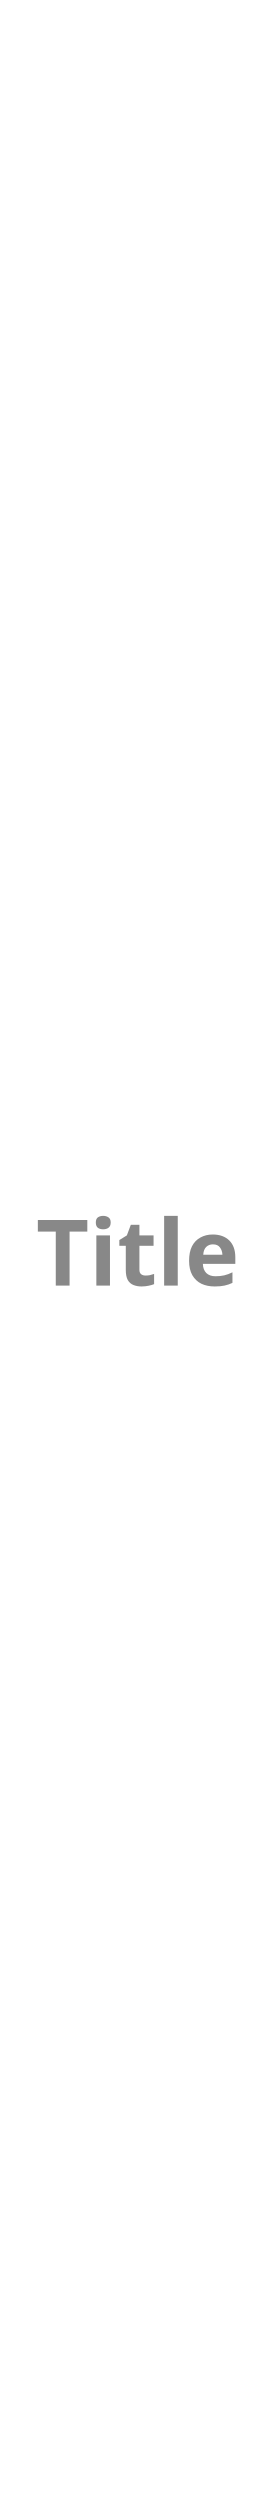
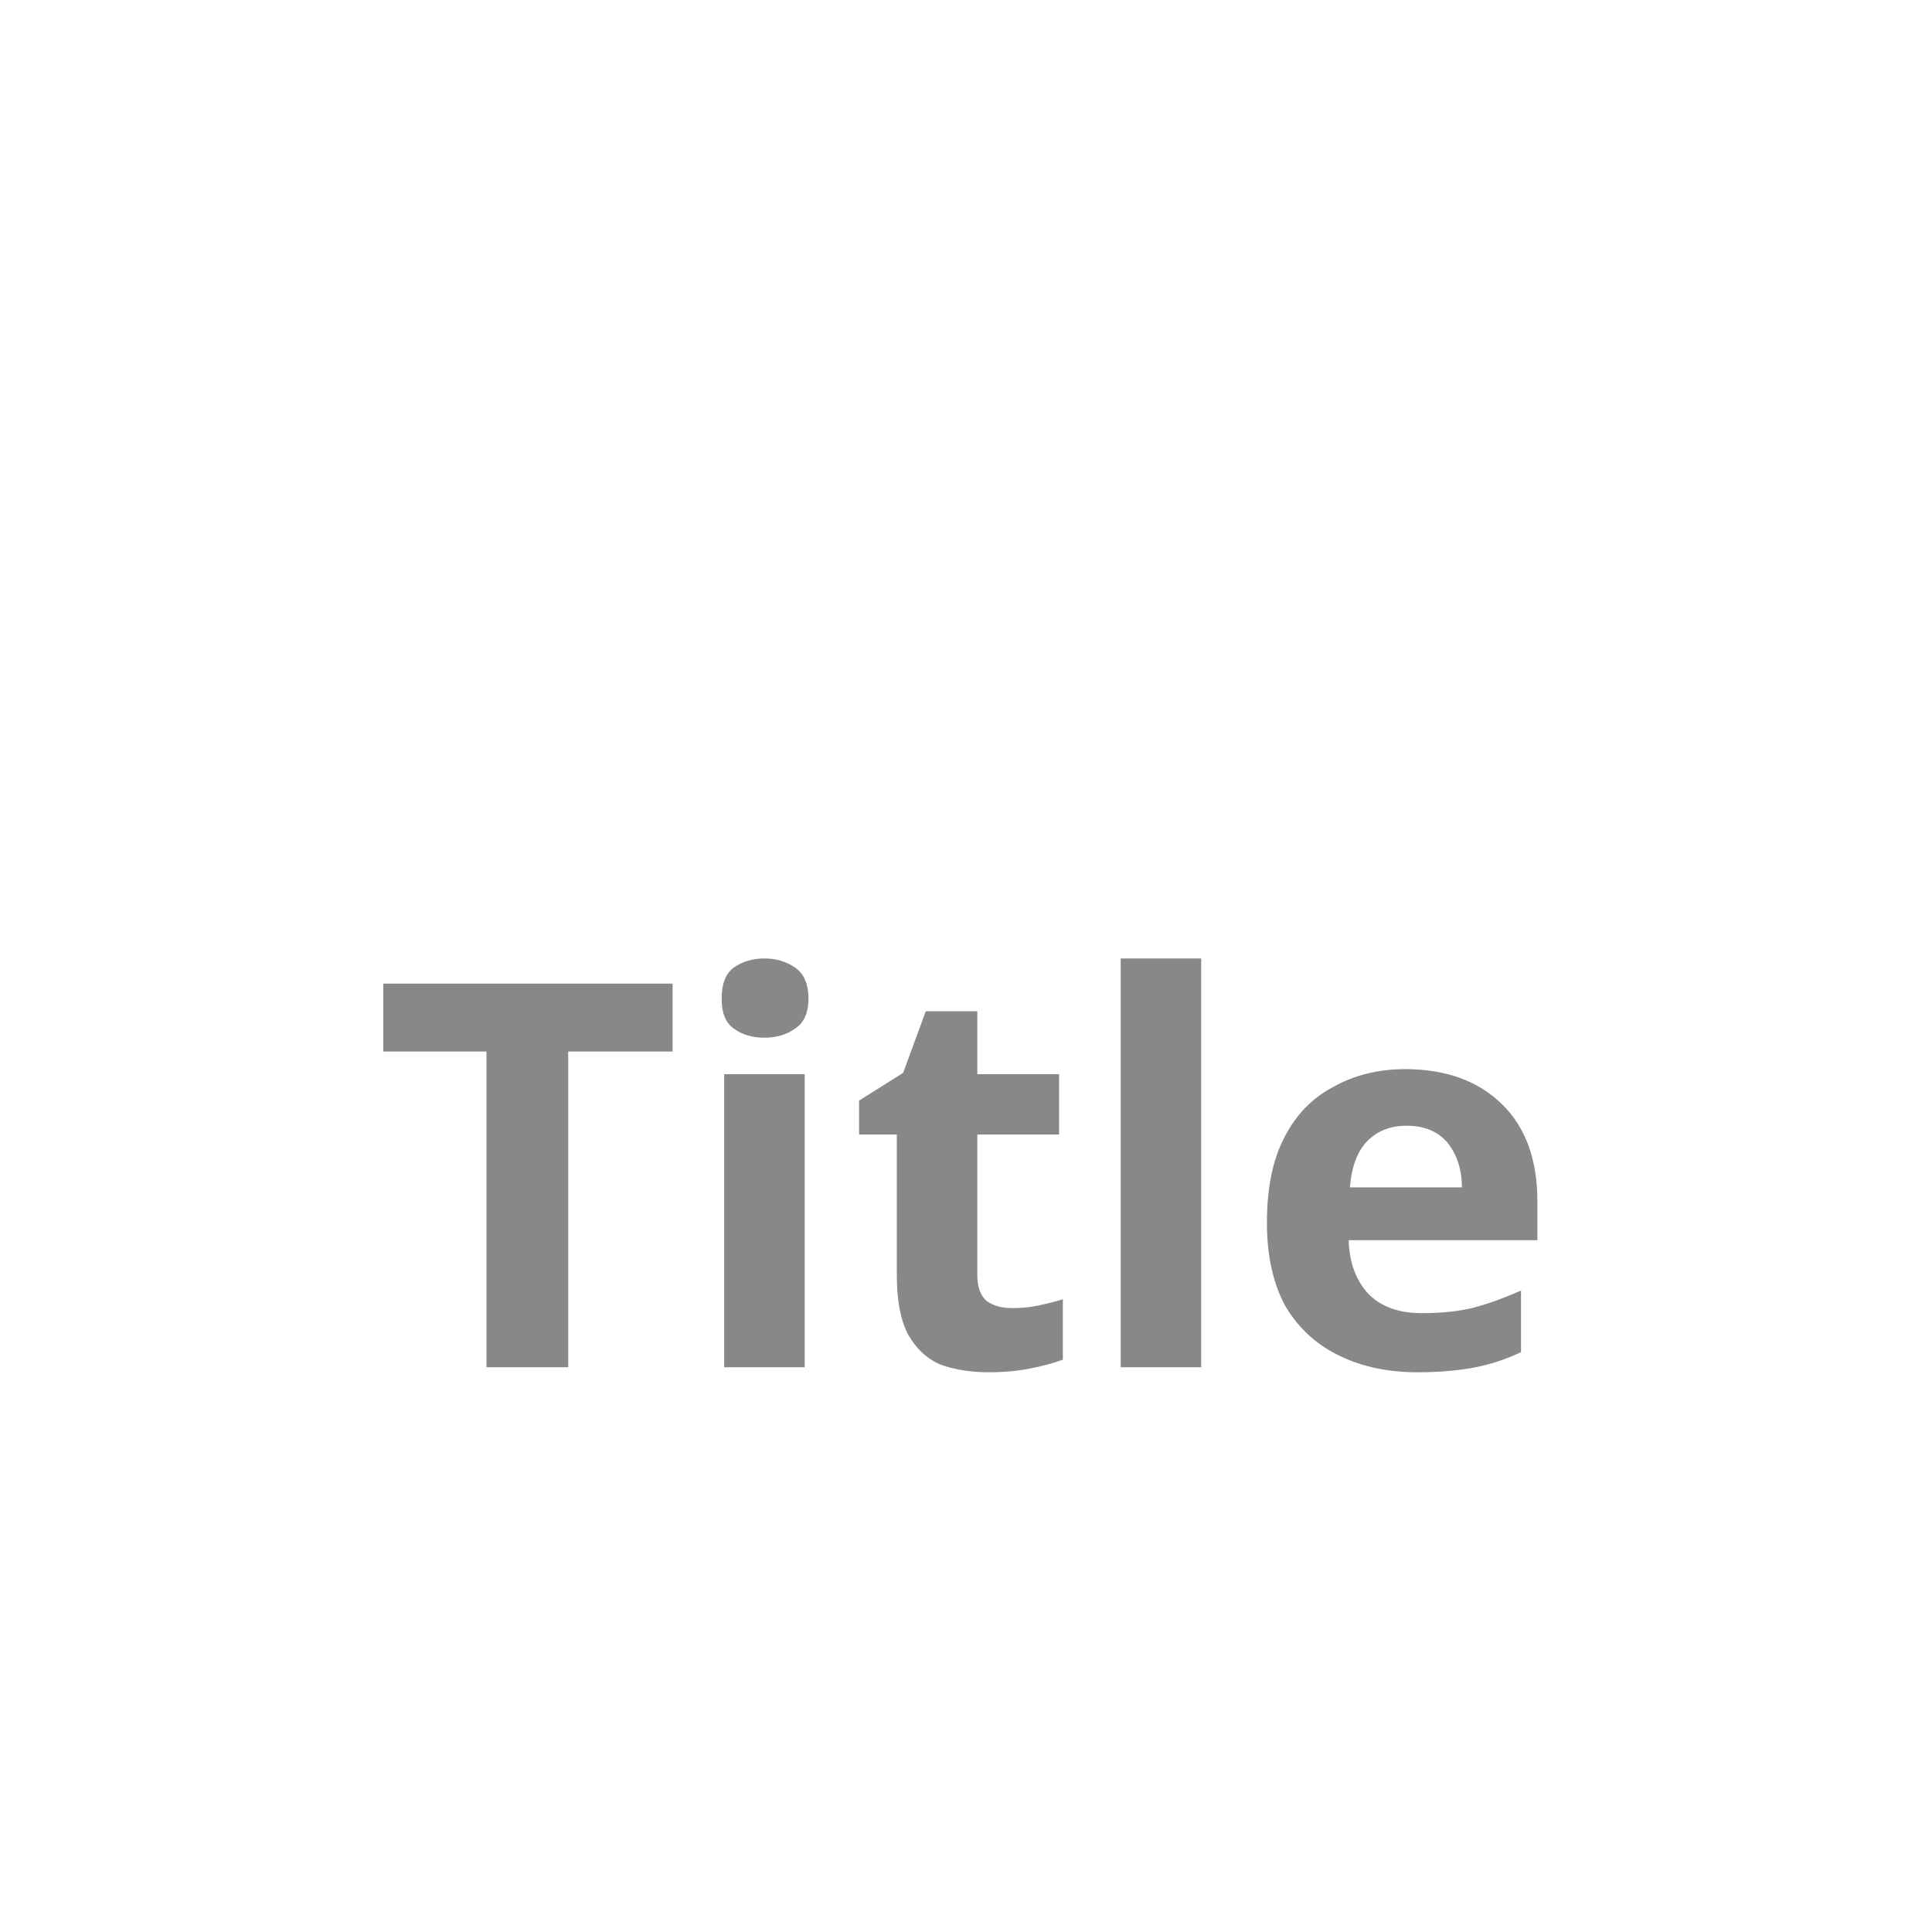
- <svg xmlns="http://www.w3.org/2000/svg" fill="#888888" style="width:24px;height:218px" viewBox="0 0 24 24">
-   <text x="50%" y="50%" font-family="Verdana" font-weight="bold" font-size="6pt" dominant-baseline="central" text-anchor="middle">
+ <svg xmlns="http://www.w3.org/2000/svg" fill="#888888" style="width:24px;height:24px" viewBox="0 0 24 24">
+   <text x="50%" y="60%" font-family="Verdana" font-weight="bold" font-size="5pt" dominant-baseline="central" text-anchor="middle">
    <tspan>Title</tspan>
  </text>
</svg>
